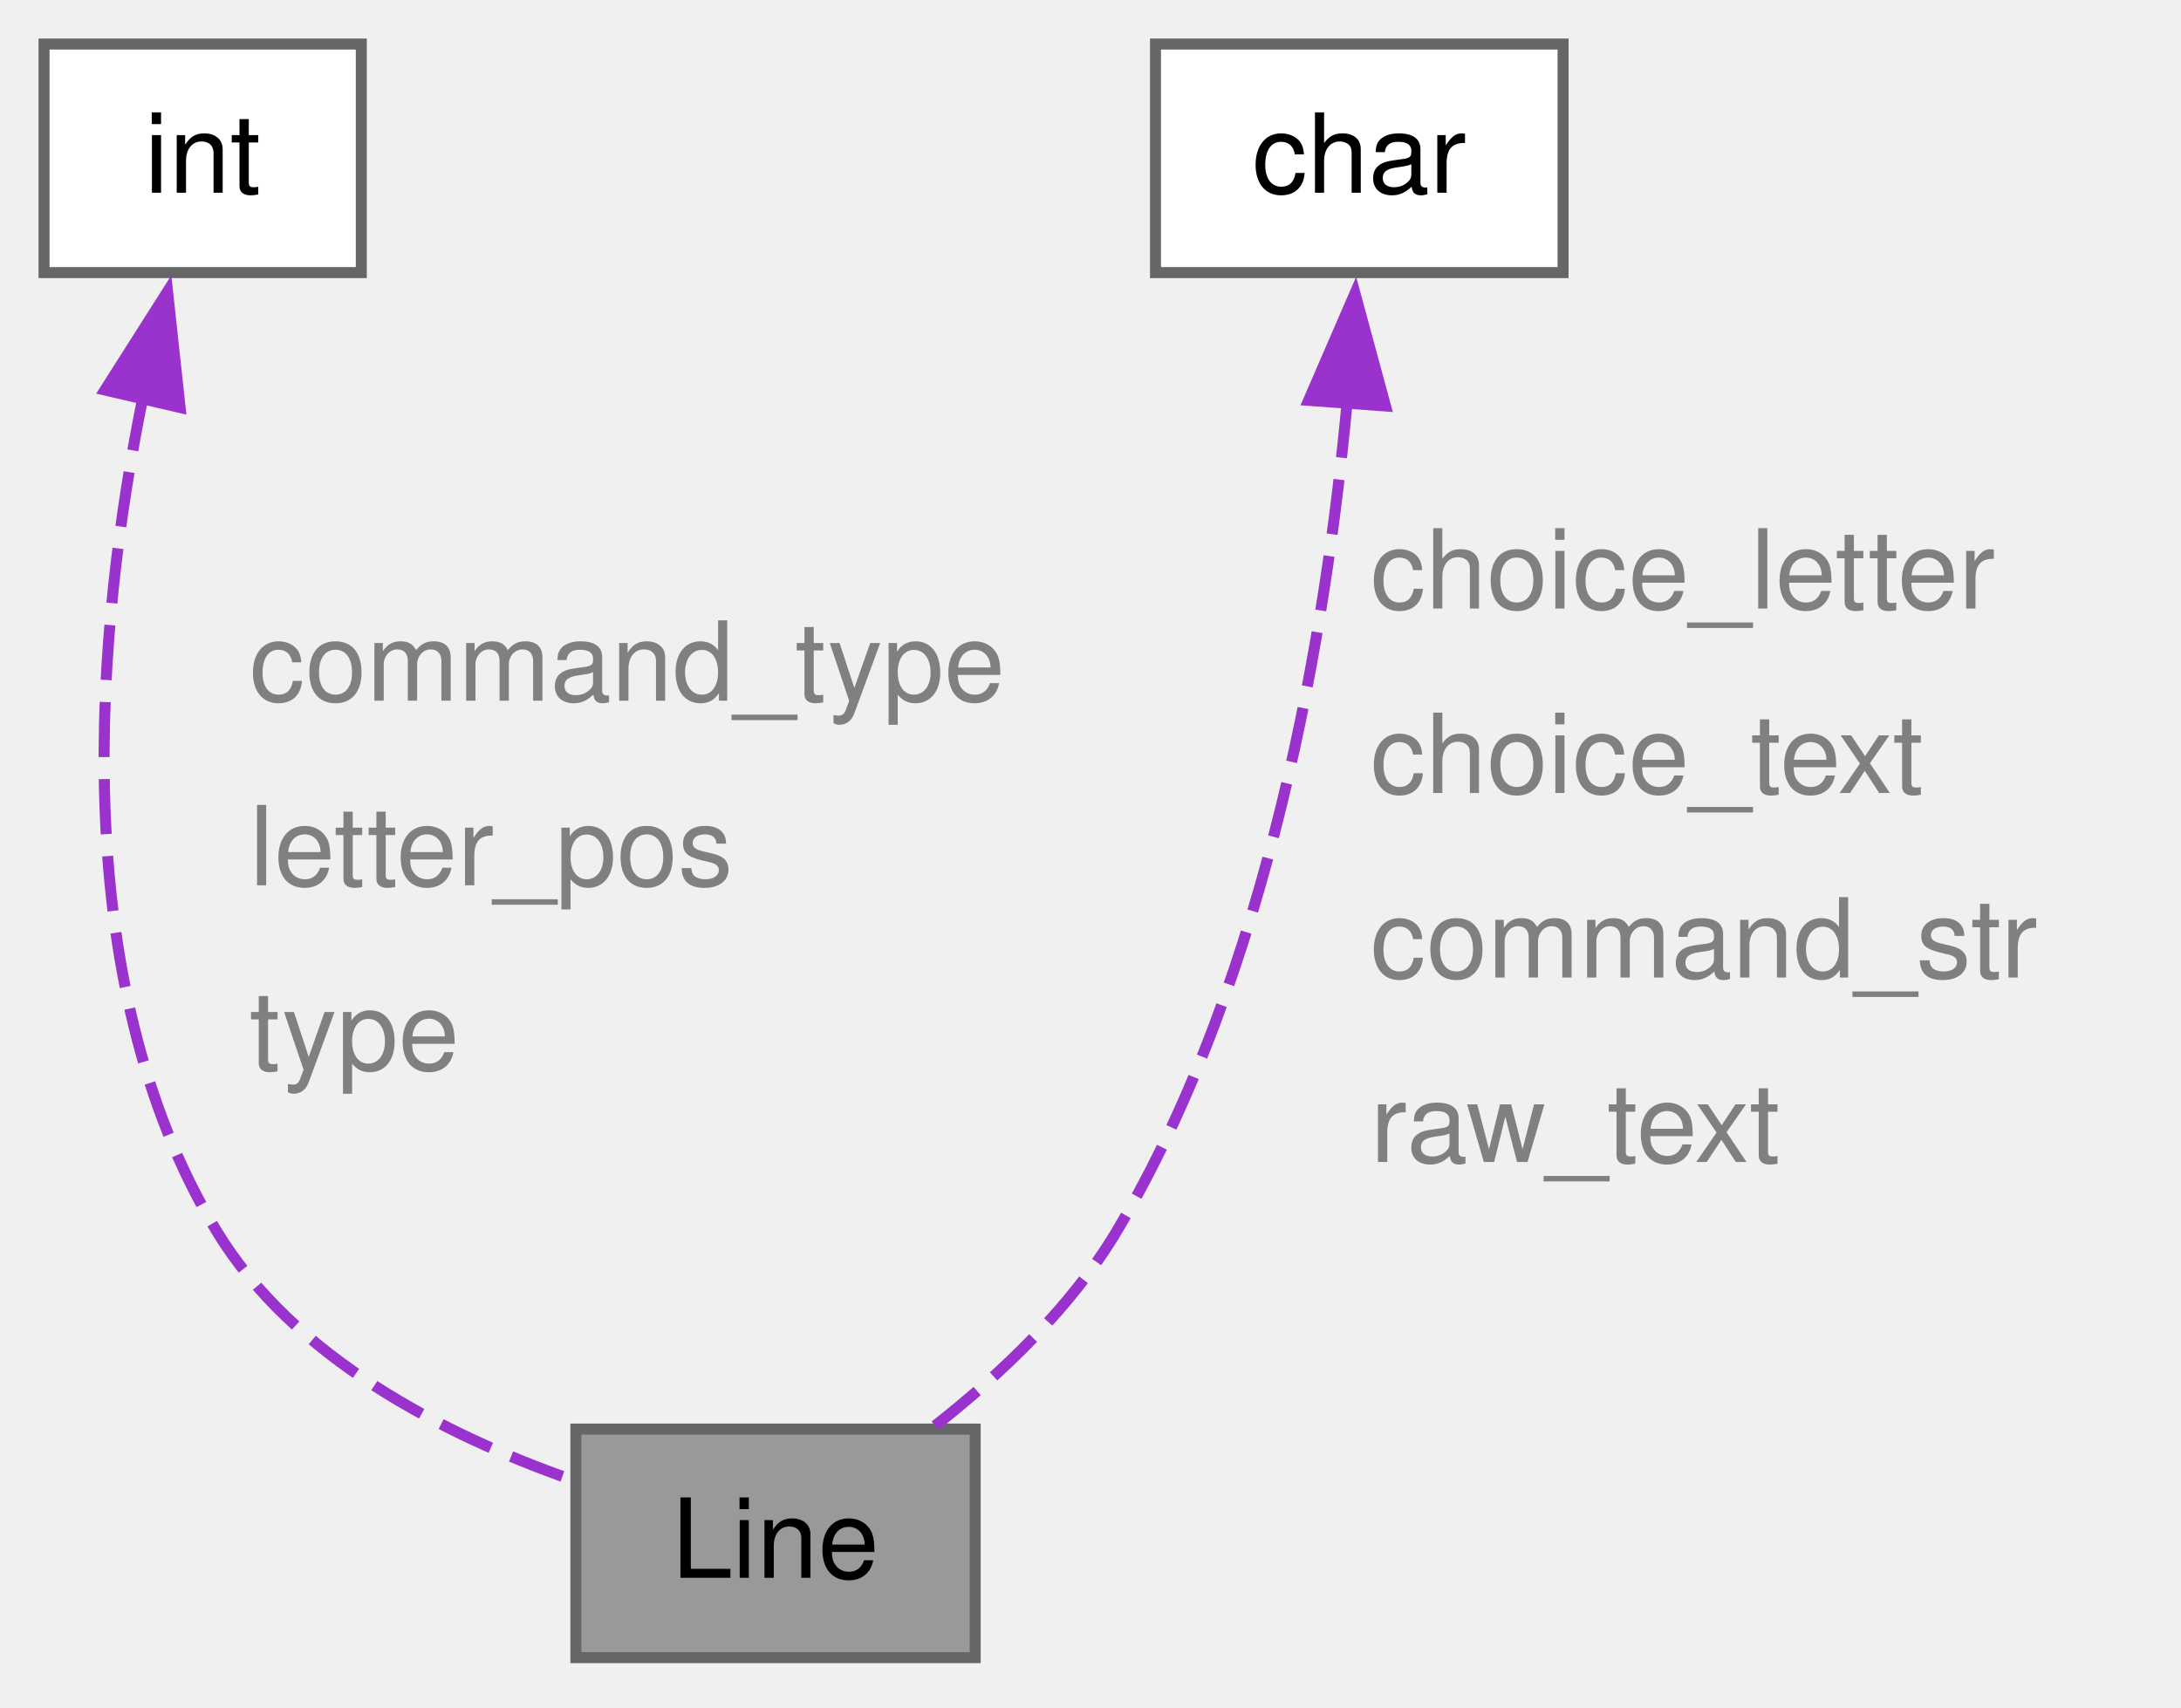
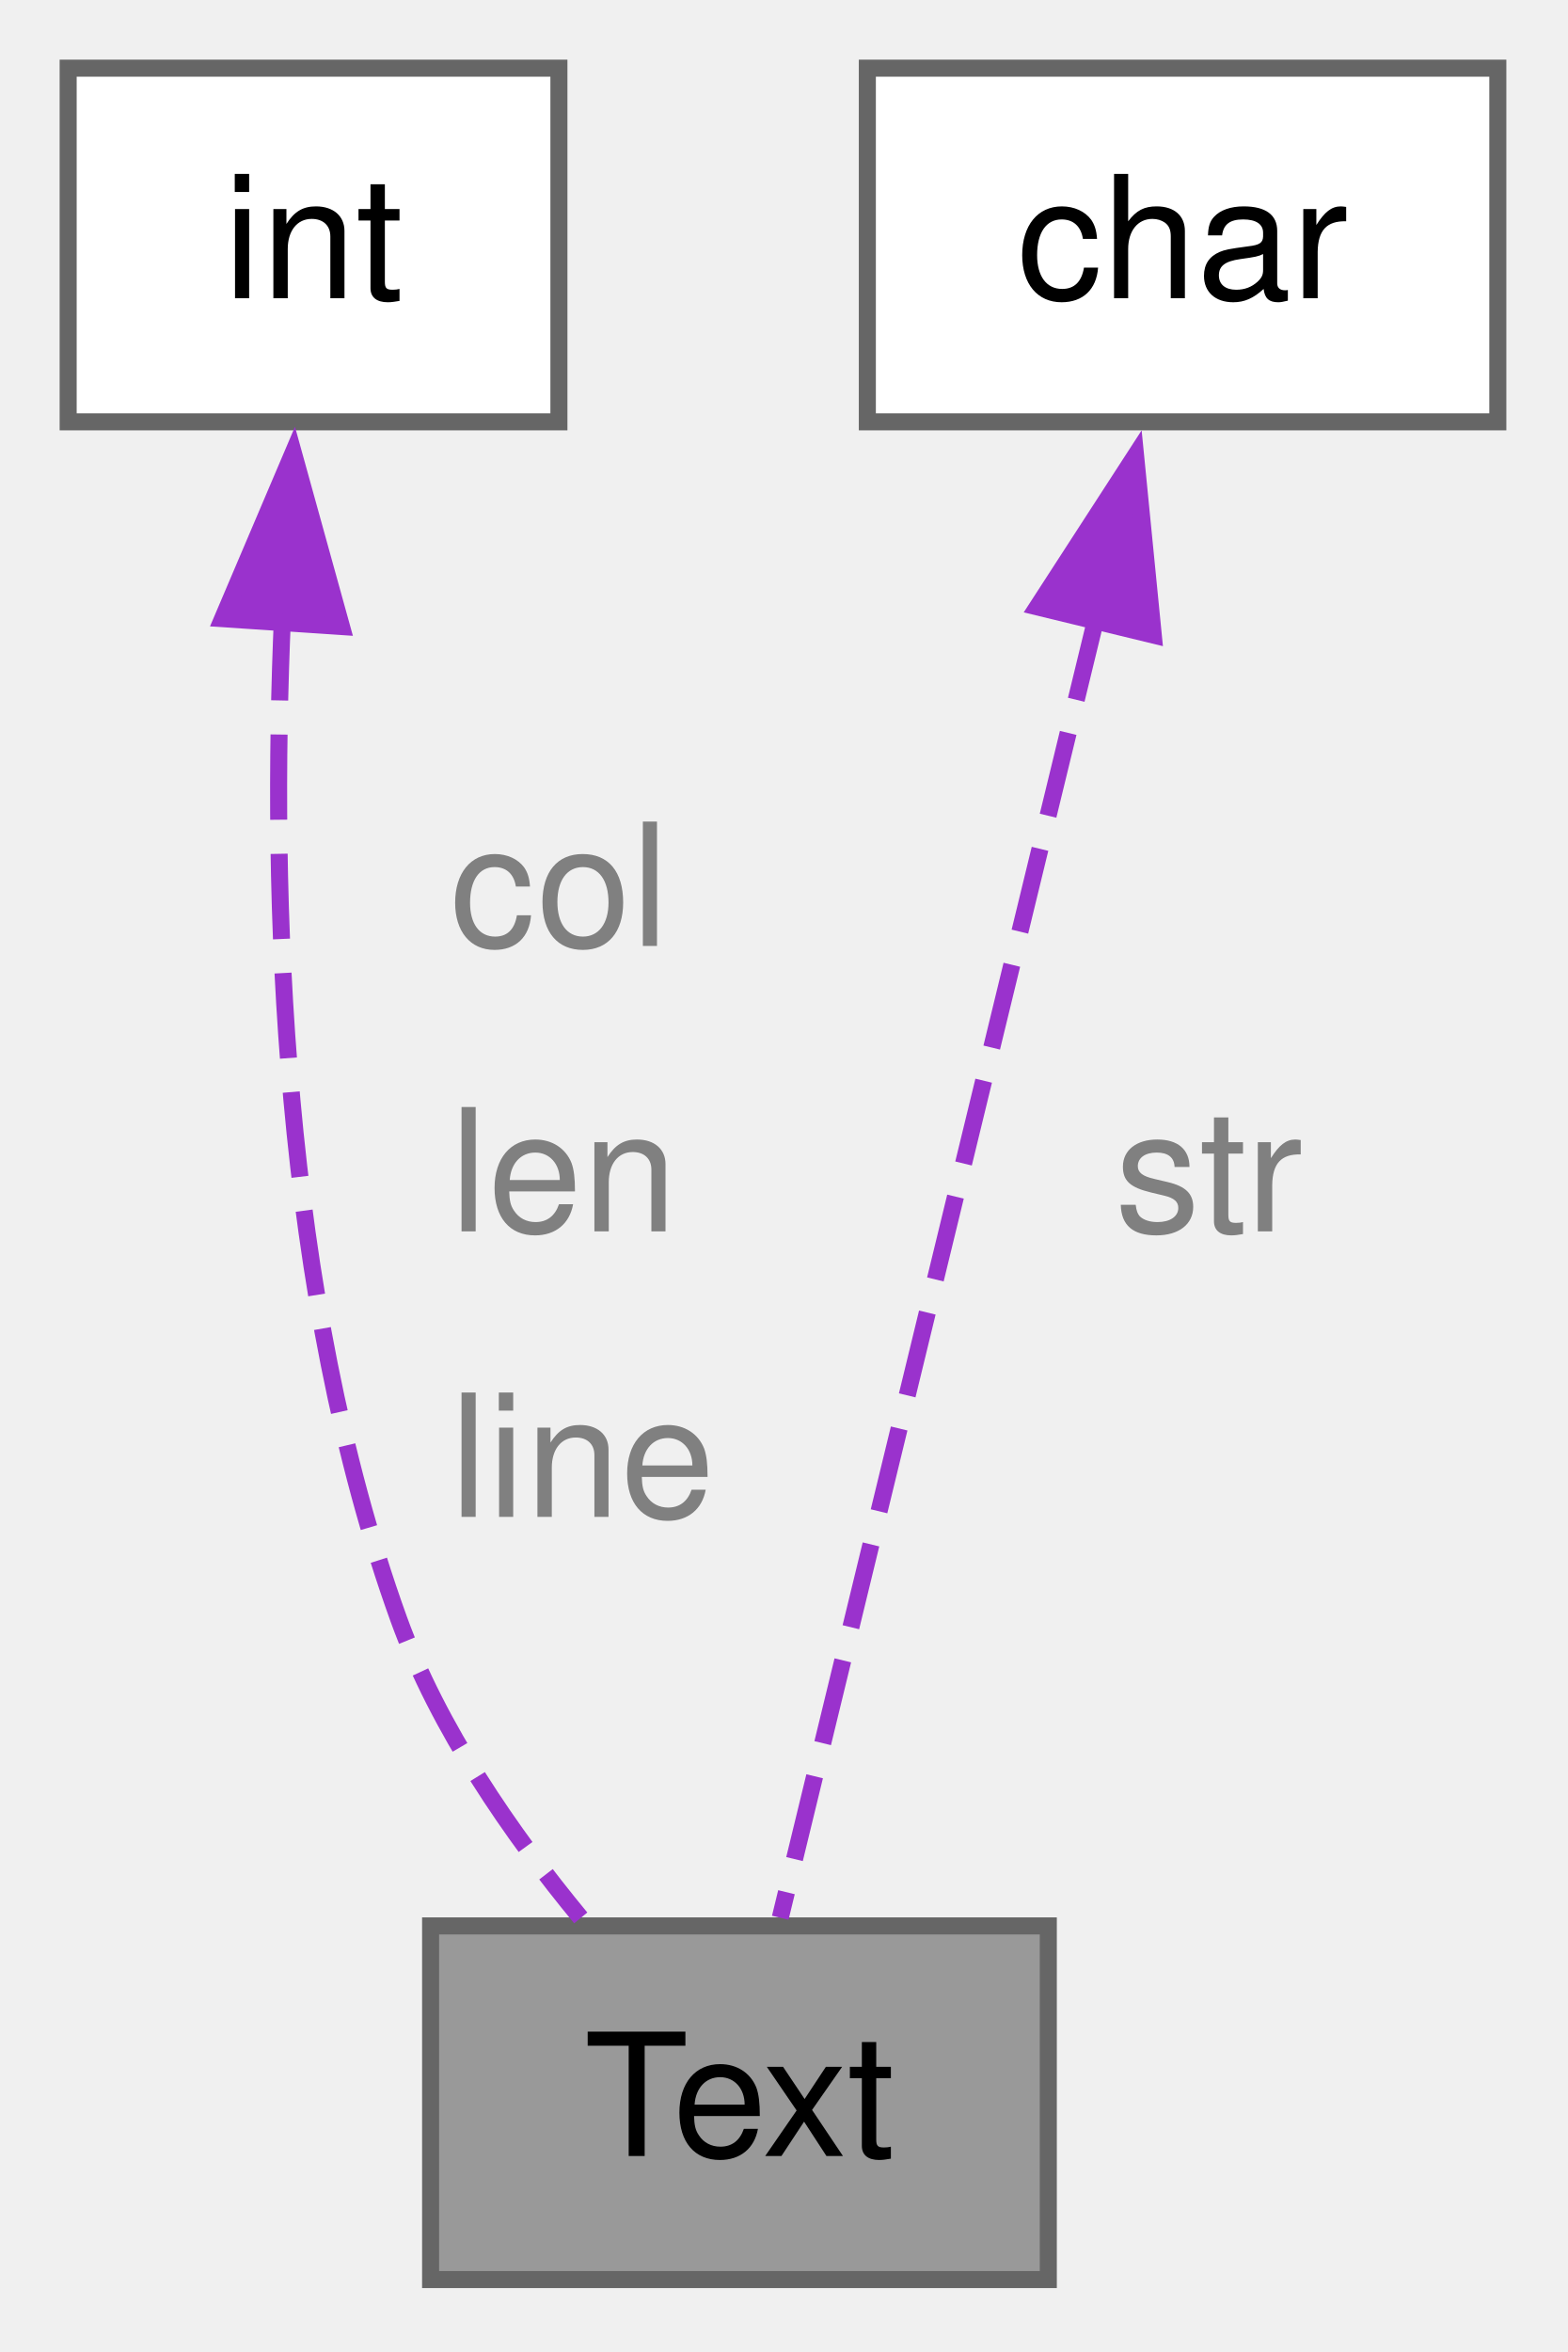
- <svg xmlns="http://www.w3.org/2000/svg" xmlns:xlink="http://www.w3.org/1999/xlink" width="198pt" height="155pt" viewBox="0.00 0.00 198.00 155.00">
-   <g id="graph0" class="graph" transform="scale(1 1) rotate(0) translate(4 150.5)">
+ <svg xmlns="http://www.w3.org/2000/svg" xmlns:xlink="http://www.w3.org/1999/xlink" width="92pt" height="138pt" viewBox="0.00 0.00 92.00 138.00">
+   <g id="graph0" class="graph" transform="scale(1 1) rotate(0) translate(4 133.75)">
    <g id="Node000001" class="node">
      <g id="a_Node000001">
-         <a xlink:title="The Line strutures are attached to the Menu main structure.">
-           <polygon fill="#999999" stroke="#666666" points="84.53,-20.75 48.28,-20.75 48.28,0 84.53,0 84.53,-20.75" />
-           <text xml:space="preserve" text-anchor="middle" x="66.4" y="-7.25" font-family="Helvetica,sans-Serif" font-size="10.00">Line</text>
+         <a xlink:title="structure for form fields">
+           <polygon fill="#999999" stroke="#666666" points="57.52,-20.75 21.27,-20.75 21.27,0 57.52,0 57.52,-20.75" />
+           <text xml:space="preserve" text-anchor="middle" x="39.4" y="-7.25" font-family="Helvetica,sans-Serif" font-size="10.00">Text</text>
        </a>
      </g>
    </g>
    <g id="Node000002" class="node">
      <g id="a_Node000002">
        <a xlink:title=" ">
-           <polygon fill="white" stroke="#666666" points="28.8,-146.5 0,-146.5 0,-125.75 28.8,-125.75 28.8,-146.5" />
-           <text xml:space="preserve" text-anchor="middle" x="14.4" y="-133" font-family="Helvetica,sans-Serif" font-size="10.00">int</text>
+           <polygon fill="white" stroke="#666666" points="28.8,-129.75 0,-129.75 0,-109 28.8,-109 28.8,-129.75" />
+           <text xml:space="preserve" text-anchor="middle" x="14.4" y="-116.25" font-family="Helvetica,sans-Serif" font-size="10.00">int</text>
        </a>
      </g>
    </g>
    <g id="edge1_Node000001_Node000002" class="edge">
      <g id="a_edge1_Node000001_Node000002">
        <a xlink:title=" ">
-           <path fill="none" stroke="#9a32cd" stroke-dasharray="5,2" d="M8.99,-114.52C4.78,-93.8 1.73,-61.73 15.65,-38.75 22.65,-27.19 36.38,-20.21 47.8,-16.19" />
-           <polygon fill="#9a32cd" stroke="#9a32cd" points="5.53,-115.09 11.21,-124.03 12.35,-113.5 5.53,-115.09" />
+           <path fill="none" stroke="#9a32cd" stroke-dasharray="5,2" d="M12.58,-97.65C11.86,-81.19 12.5,-57.85 19.4,-38.75 21.72,-32.33 26.04,-26.11 30.08,-21.22" />
+           <polygon fill="#9a32cd" stroke="#9a32cd" points="9.06,-97.45 13.21,-107.2 16.04,-96.99 9.06,-97.45" />
        </a>
      </g>
-       <text xml:space="preserve" text-anchor="start" x="18.65" y="-86.88" font-family="Helvetica,sans-Serif" font-size="10.00" fill="grey">command_type</text>
-       <text xml:space="preserve" text-anchor="start" x="18.65" y="-70.12" font-family="Helvetica,sans-Serif" font-size="10.00" fill="grey">letter_pos</text>
-       <text xml:space="preserve" text-anchor="start" x="18.65" y="-53.38" font-family="Helvetica,sans-Serif" font-size="10.00" fill="grey">type</text>
+       <text xml:space="preserve" text-anchor="start" x="22.4" y="-78.25" font-family="Helvetica,sans-Serif" font-size="10.00" fill="grey">col</text>
+       <text xml:space="preserve" text-anchor="start" x="22.4" y="-61.5" font-family="Helvetica,sans-Serif" font-size="10.00" fill="grey">len</text>
+       <text xml:space="preserve" text-anchor="start" x="22.4" y="-44.75" font-family="Helvetica,sans-Serif" font-size="10.00" fill="grey">line</text>
    </g>
    <g id="Node000003" class="node">
      <g id="a_Node000003">
        <a xlink:title=" ">
-           <polygon fill="white" stroke="#666666" points="137.9,-146.5 100.9,-146.5 100.9,-125.75 137.9,-125.75 137.9,-146.5" />
-           <text xml:space="preserve" text-anchor="middle" x="119.4" y="-133" font-family="Helvetica,sans-Serif" font-size="10.00">char</text>
+           <polygon fill="white" stroke="#666666" points="83.9,-129.75 46.9,-129.75 46.9,-109 83.9,-109 83.9,-129.75" />
+           <text xml:space="preserve" text-anchor="middle" x="65.4" y="-116.25" font-family="Helvetica,sans-Serif" font-size="10.00">char</text>
        </a>
      </g>
    </g>
    <g id="edge2_Node000001_Node000003" class="edge">
      <g id="a_edge2_Node000001_Node000003">
        <a xlink:title=" ">
-           <path fill="none" stroke="#9a32cd" stroke-dasharray="5,2" d="M118.29,-113.92C116.4,-93.41 111.27,-62.1 97.4,-38.75 93.29,-31.84 86.85,-25.73 80.89,-21.05" />
-           <polygon fill="#9a32cd" stroke="#9a32cd" points="114.8,-114.15 119.01,-123.87 121.78,-113.64 114.8,-114.15" />
+           <path fill="none" stroke="#9a32cd" stroke-dasharray="5,2" d="M60.34,-97.55C54.75,-74.55 45.99,-38.49 41.79,-21.23" />
+           <polygon fill="#9a32cd" stroke="#9a32cd" points="56.88,-98.14 62.64,-107.03 63.68,-96.49 56.88,-98.14" />
        </a>
      </g>
-       <text xml:space="preserve" text-anchor="start" x="120.41" y="-95.25" font-family="Helvetica,sans-Serif" font-size="10.00" fill="grey">choice_letter</text>
-       <text xml:space="preserve" text-anchor="start" x="120.41" y="-78.5" font-family="Helvetica,sans-Serif" font-size="10.00" fill="grey">choice_text</text>
-       <text xml:space="preserve" text-anchor="start" x="120.41" y="-61.75" font-family="Helvetica,sans-Serif" font-size="10.00" fill="grey">command_str</text>
-       <text xml:space="preserve" text-anchor="start" x="120.41" y="-45" font-family="Helvetica,sans-Serif" font-size="10.00" fill="grey">raw_text</text>
+       <text xml:space="preserve" text-anchor="start" x="61.43" y="-61.5" font-family="Helvetica,sans-Serif" font-size="10.00" fill="grey">str</text>
    </g>
  </g>
</svg>
